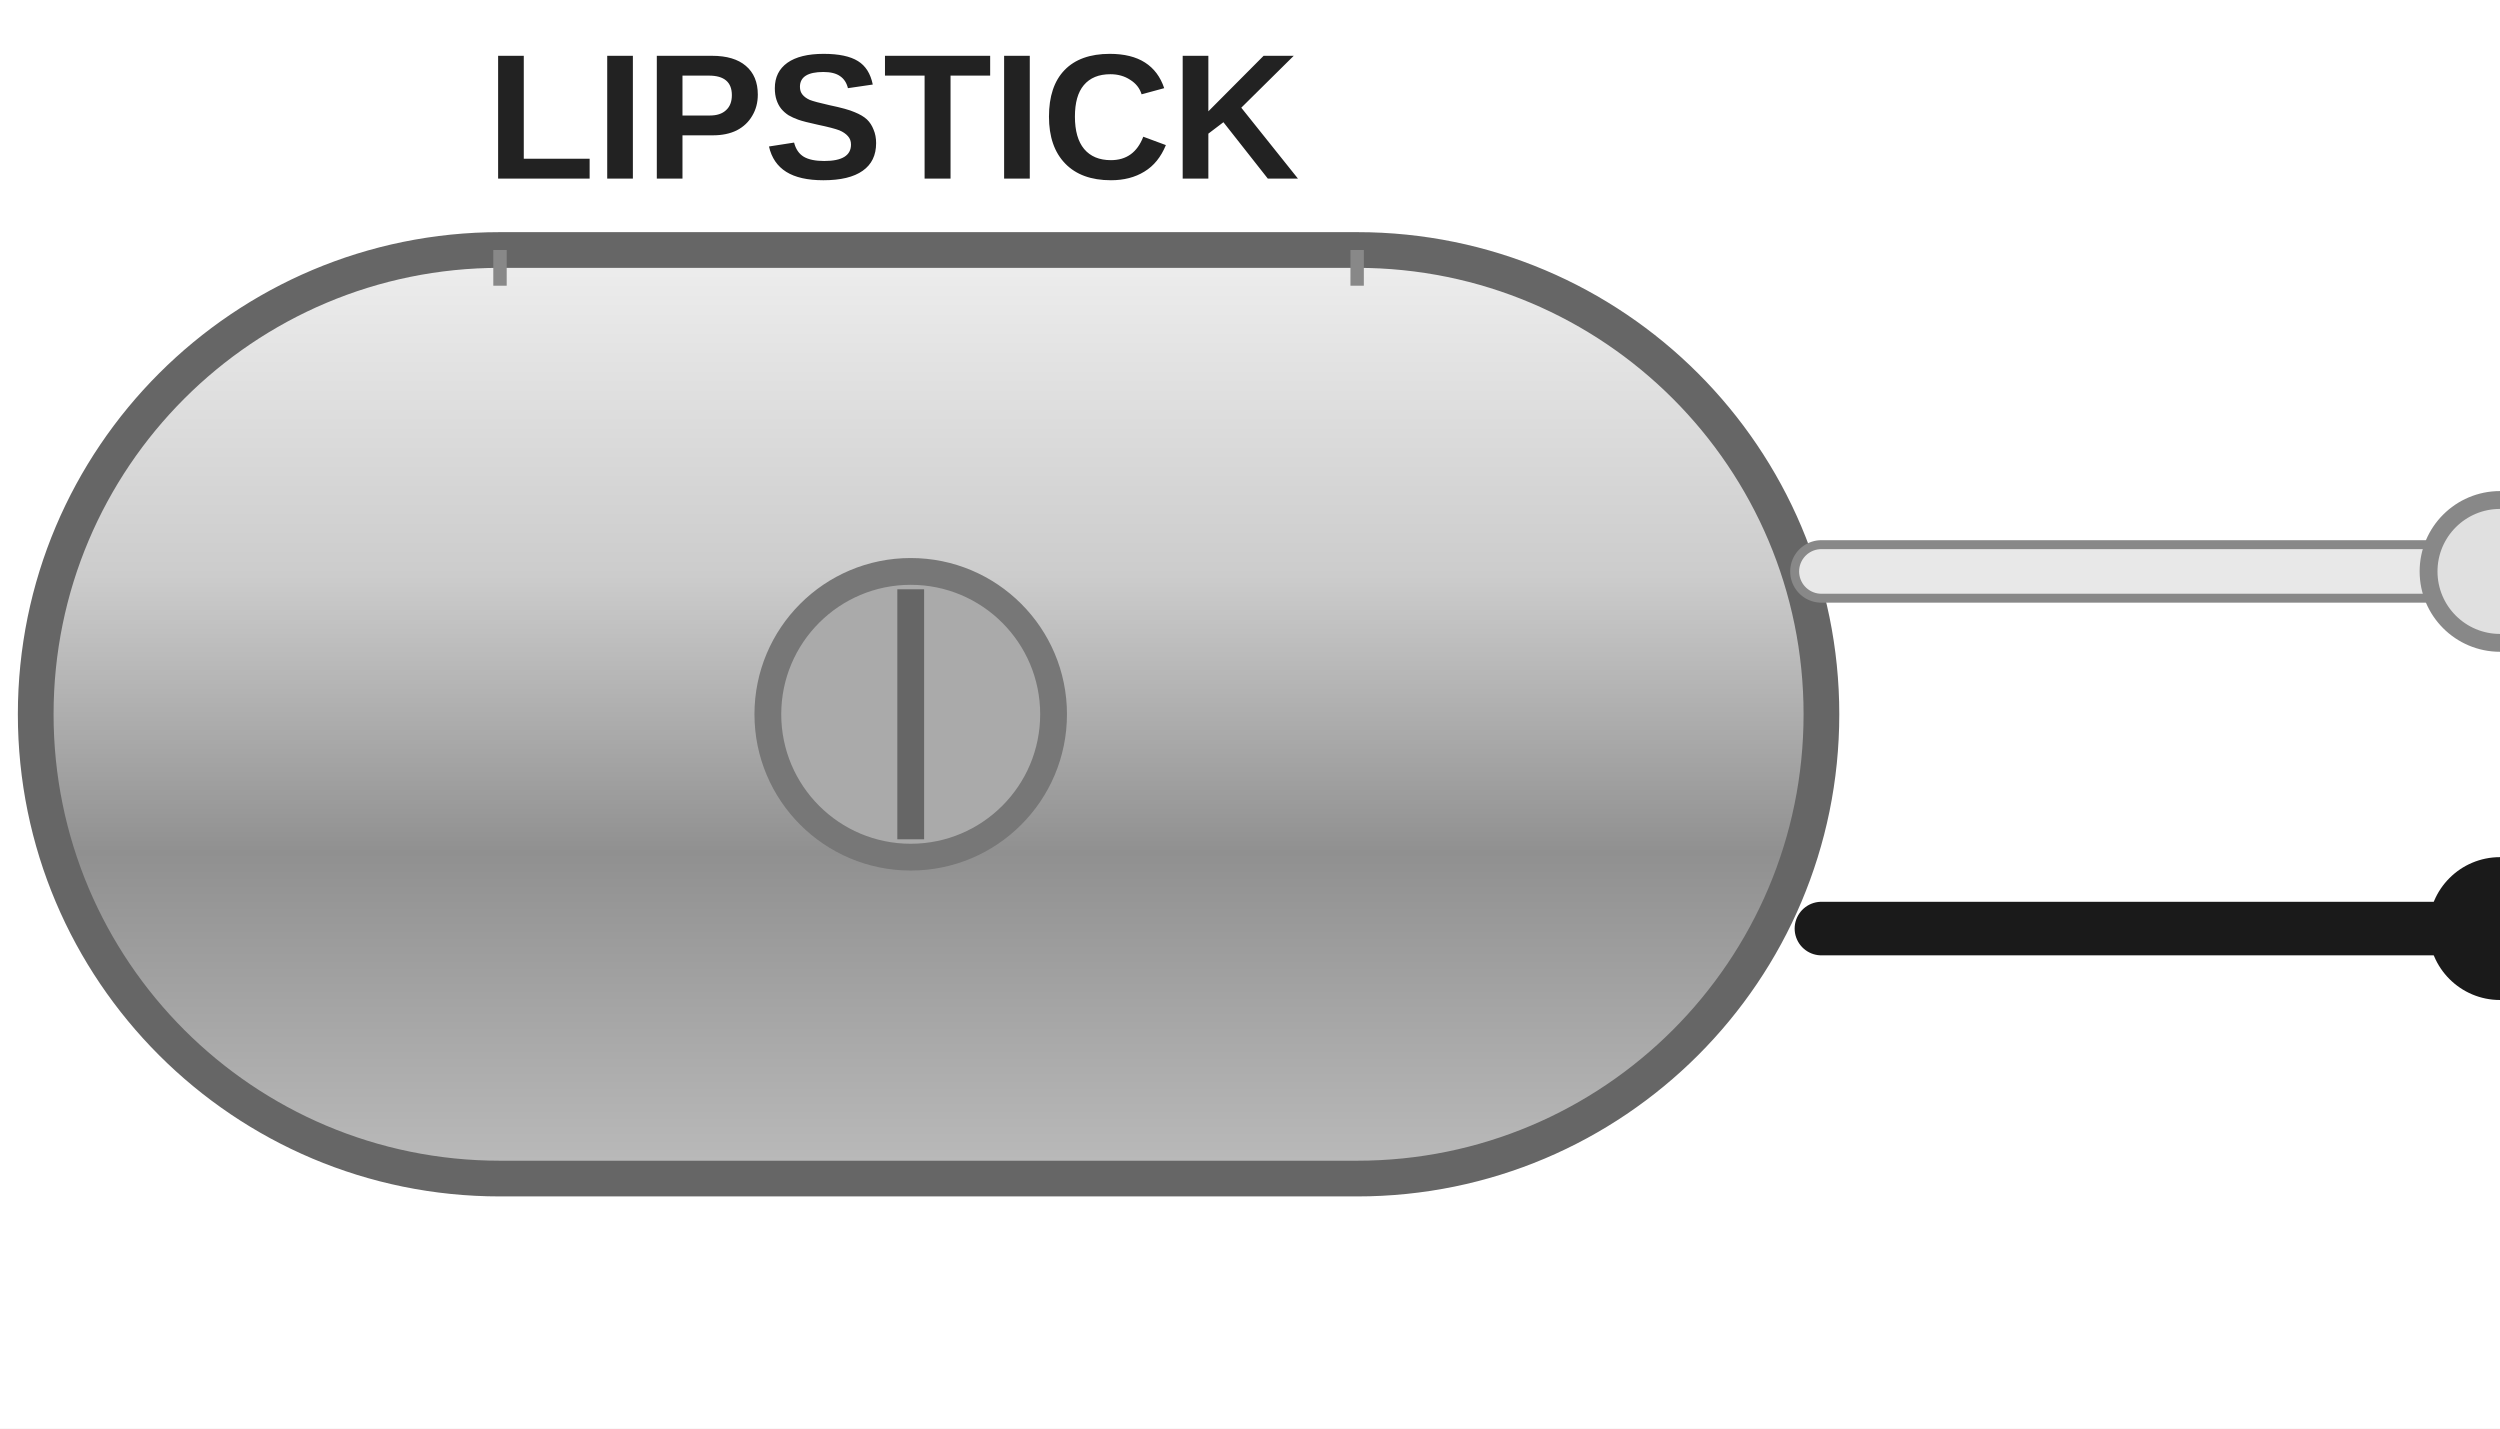
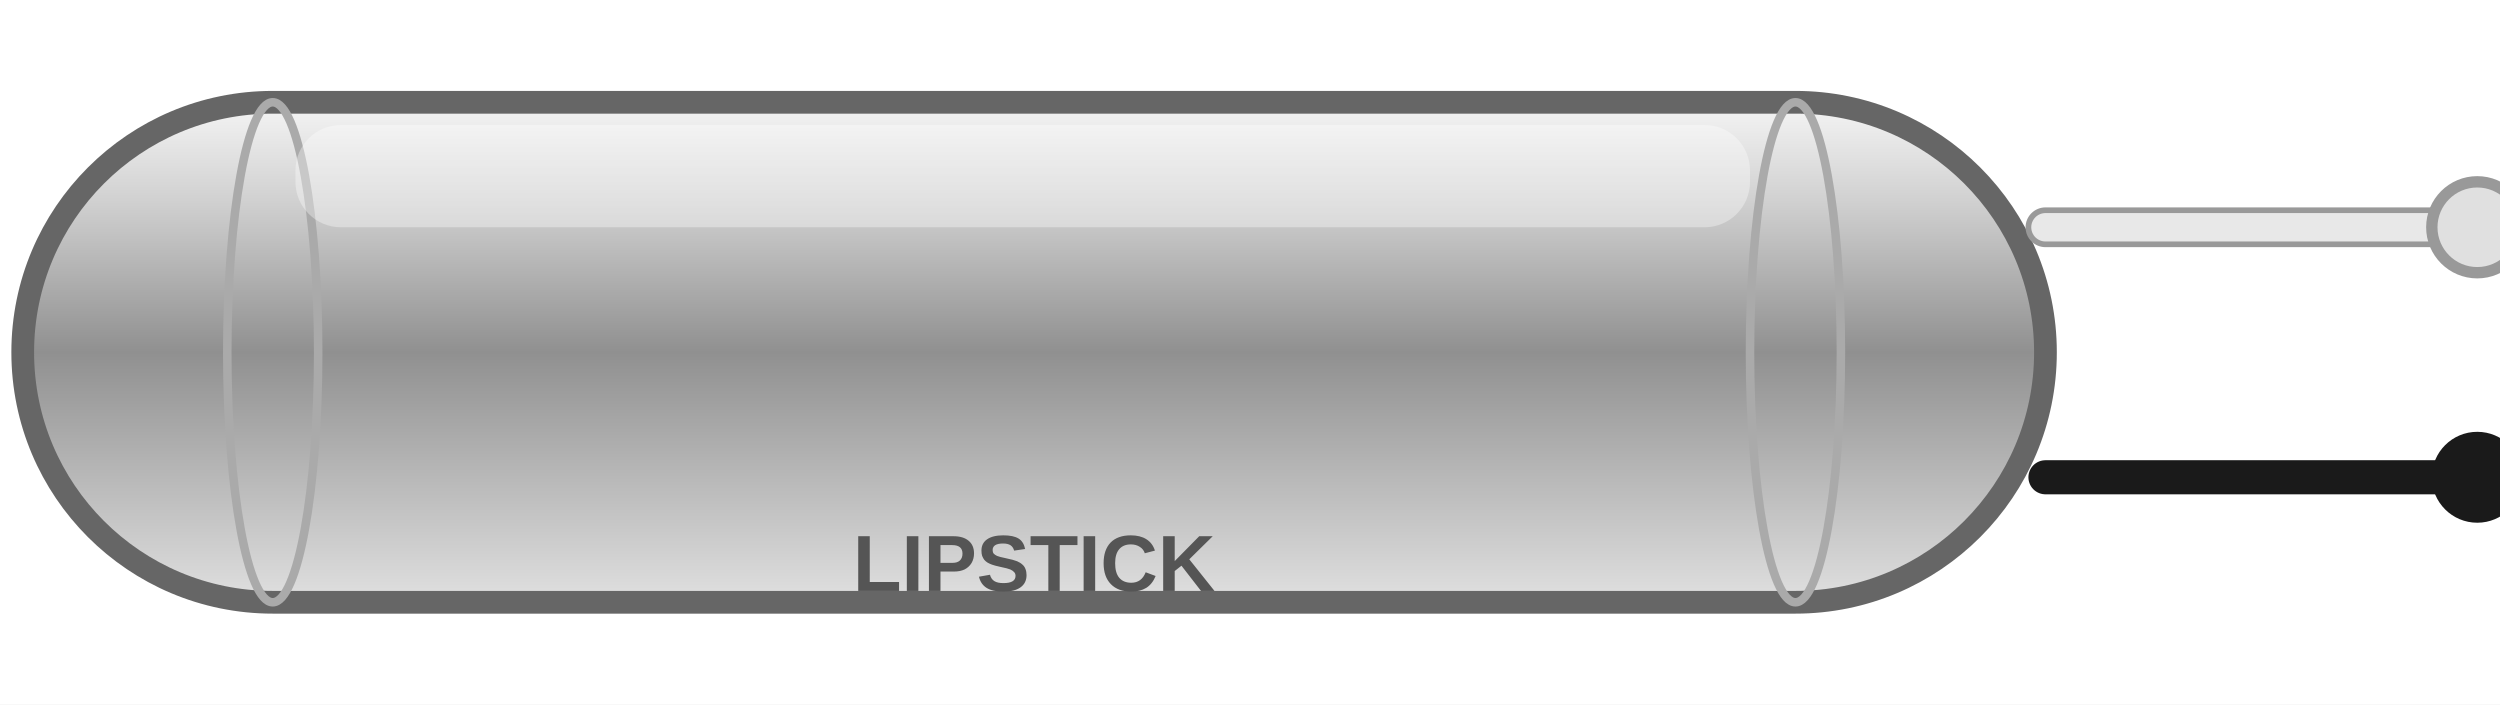
- <svg xmlns="http://www.w3.org/2000/svg" viewBox="0 0 140 80">
+ <svg xmlns="http://www.w3.org/2000/svg" viewBox="0 0 220 62">
  <defs>
-     <linearGradient id="chrome" x1="0" y1="0" x2="0" y2="1">
-       <stop offset="0%" stop-color="#eeeeee" />
-       <stop offset="35%" stop-color="#cccccc" />
-       <stop offset="65%" stop-color="#909090" />
-       <stop offset="100%" stop-color="#bbbbbb" />
+     <linearGradient id="tube" x1="0" y1="0" x2="0" y2="1">
+       <stop offset="0%" stop-color="#f5f5f5" />
+       <stop offset="20%" stop-color="#d0d0d0" />
+       <stop offset="50%" stop-color="#909090" />
+       <stop offset="80%" stop-color="#c0c0c0" />
+       <stop offset="100%" stop-color="#e0e0e0" />
    </linearGradient>
  </defs>
-   <rect width="140" height="80" fill="white" />
-   <text x="50" y="10" font-family="Arial,sans-serif" font-size="10" font-weight="bold" text-anchor="middle" fill="#222">LIPSTICK</text>
-   <rect x="2" y="14" width="100" height="52" rx="26" fill="url(#chrome)" stroke="#666" stroke-width="2" />
-   <line x1="28" y1="14" x2="28" y2="66" stroke="#888" stroke-width="0.75" stroke-dasharray="2,60" />
-   <line x1="76" y1="14" x2="76" y2="66" stroke="#888" stroke-width="0.75" stroke-dasharray="2,60" />
-   <circle cx="51" cy="40" r="8" fill="#aaa" stroke="#777" stroke-width="1.5" />
-   <line x1="51" y1="33" x2="51" y2="47" stroke="#666" stroke-width="1.5" />
-   <line x1="102" y1="32" x2="140" y2="32" stroke="#888" stroke-width="3.5" stroke-linecap="round" />
-   <line x1="102" y1="32" x2="140" y2="32" stroke="#e8e8e8" stroke-width="2.5" stroke-linecap="round" />
-   <circle cx="140" cy="32" r="4" fill="#e0e0e0" stroke="#888" stroke-width="1" />
-   <line x1="102" y1="52" x2="140" y2="52" stroke="#1a1a1a" stroke-width="3" stroke-linecap="round" />
-   <circle cx="140" cy="52" r="4" fill="#1a1a1a" />
+   <rect width="220" height="62" fill="white" />
+   <rect x="2" y="9" width="178" height="44" rx="22" fill="url(#tube)" stroke="#666" stroke-width="2" />
+   <line x1="30" y1="9" x2="30" y2="53" stroke="#999" stroke-width="1" stroke-dasharray="0,62" />
+   <ellipse cx="24" cy="31" rx="4" ry="22" fill="none" stroke="#aaa" stroke-width="0.75" />
+   <ellipse cx="158" cy="31" rx="4" ry="22" fill="none" stroke="#aaa" stroke-width="0.75" />
+   <rect x="26" y="11" width="128" height="9" rx="4" fill="white" opacity="0.35" />
+   <text x="91" y="52" font-family="Arial,sans-serif" font-size="7" font-weight="bold" text-anchor="middle" fill="#555">LIPSTICK</text>
+   <line x1="180" y1="20" x2="218" y2="20" stroke="#999" stroke-width="3.5" stroke-linecap="round" />
+   <line x1="180" y1="20" x2="218" y2="20" stroke="#e8e8e8" stroke-width="2.5" stroke-linecap="round" />
+   <circle cx="218" cy="20" r="4" fill="#e0e0e0" stroke="#999" stroke-width="1" />
+   <line x1="180" y1="42" x2="218" y2="42" stroke="#1a1a1a" stroke-width="3" stroke-linecap="round" />
+   <circle cx="218" cy="42" r="4" fill="#1a1a1a" />
</svg>
